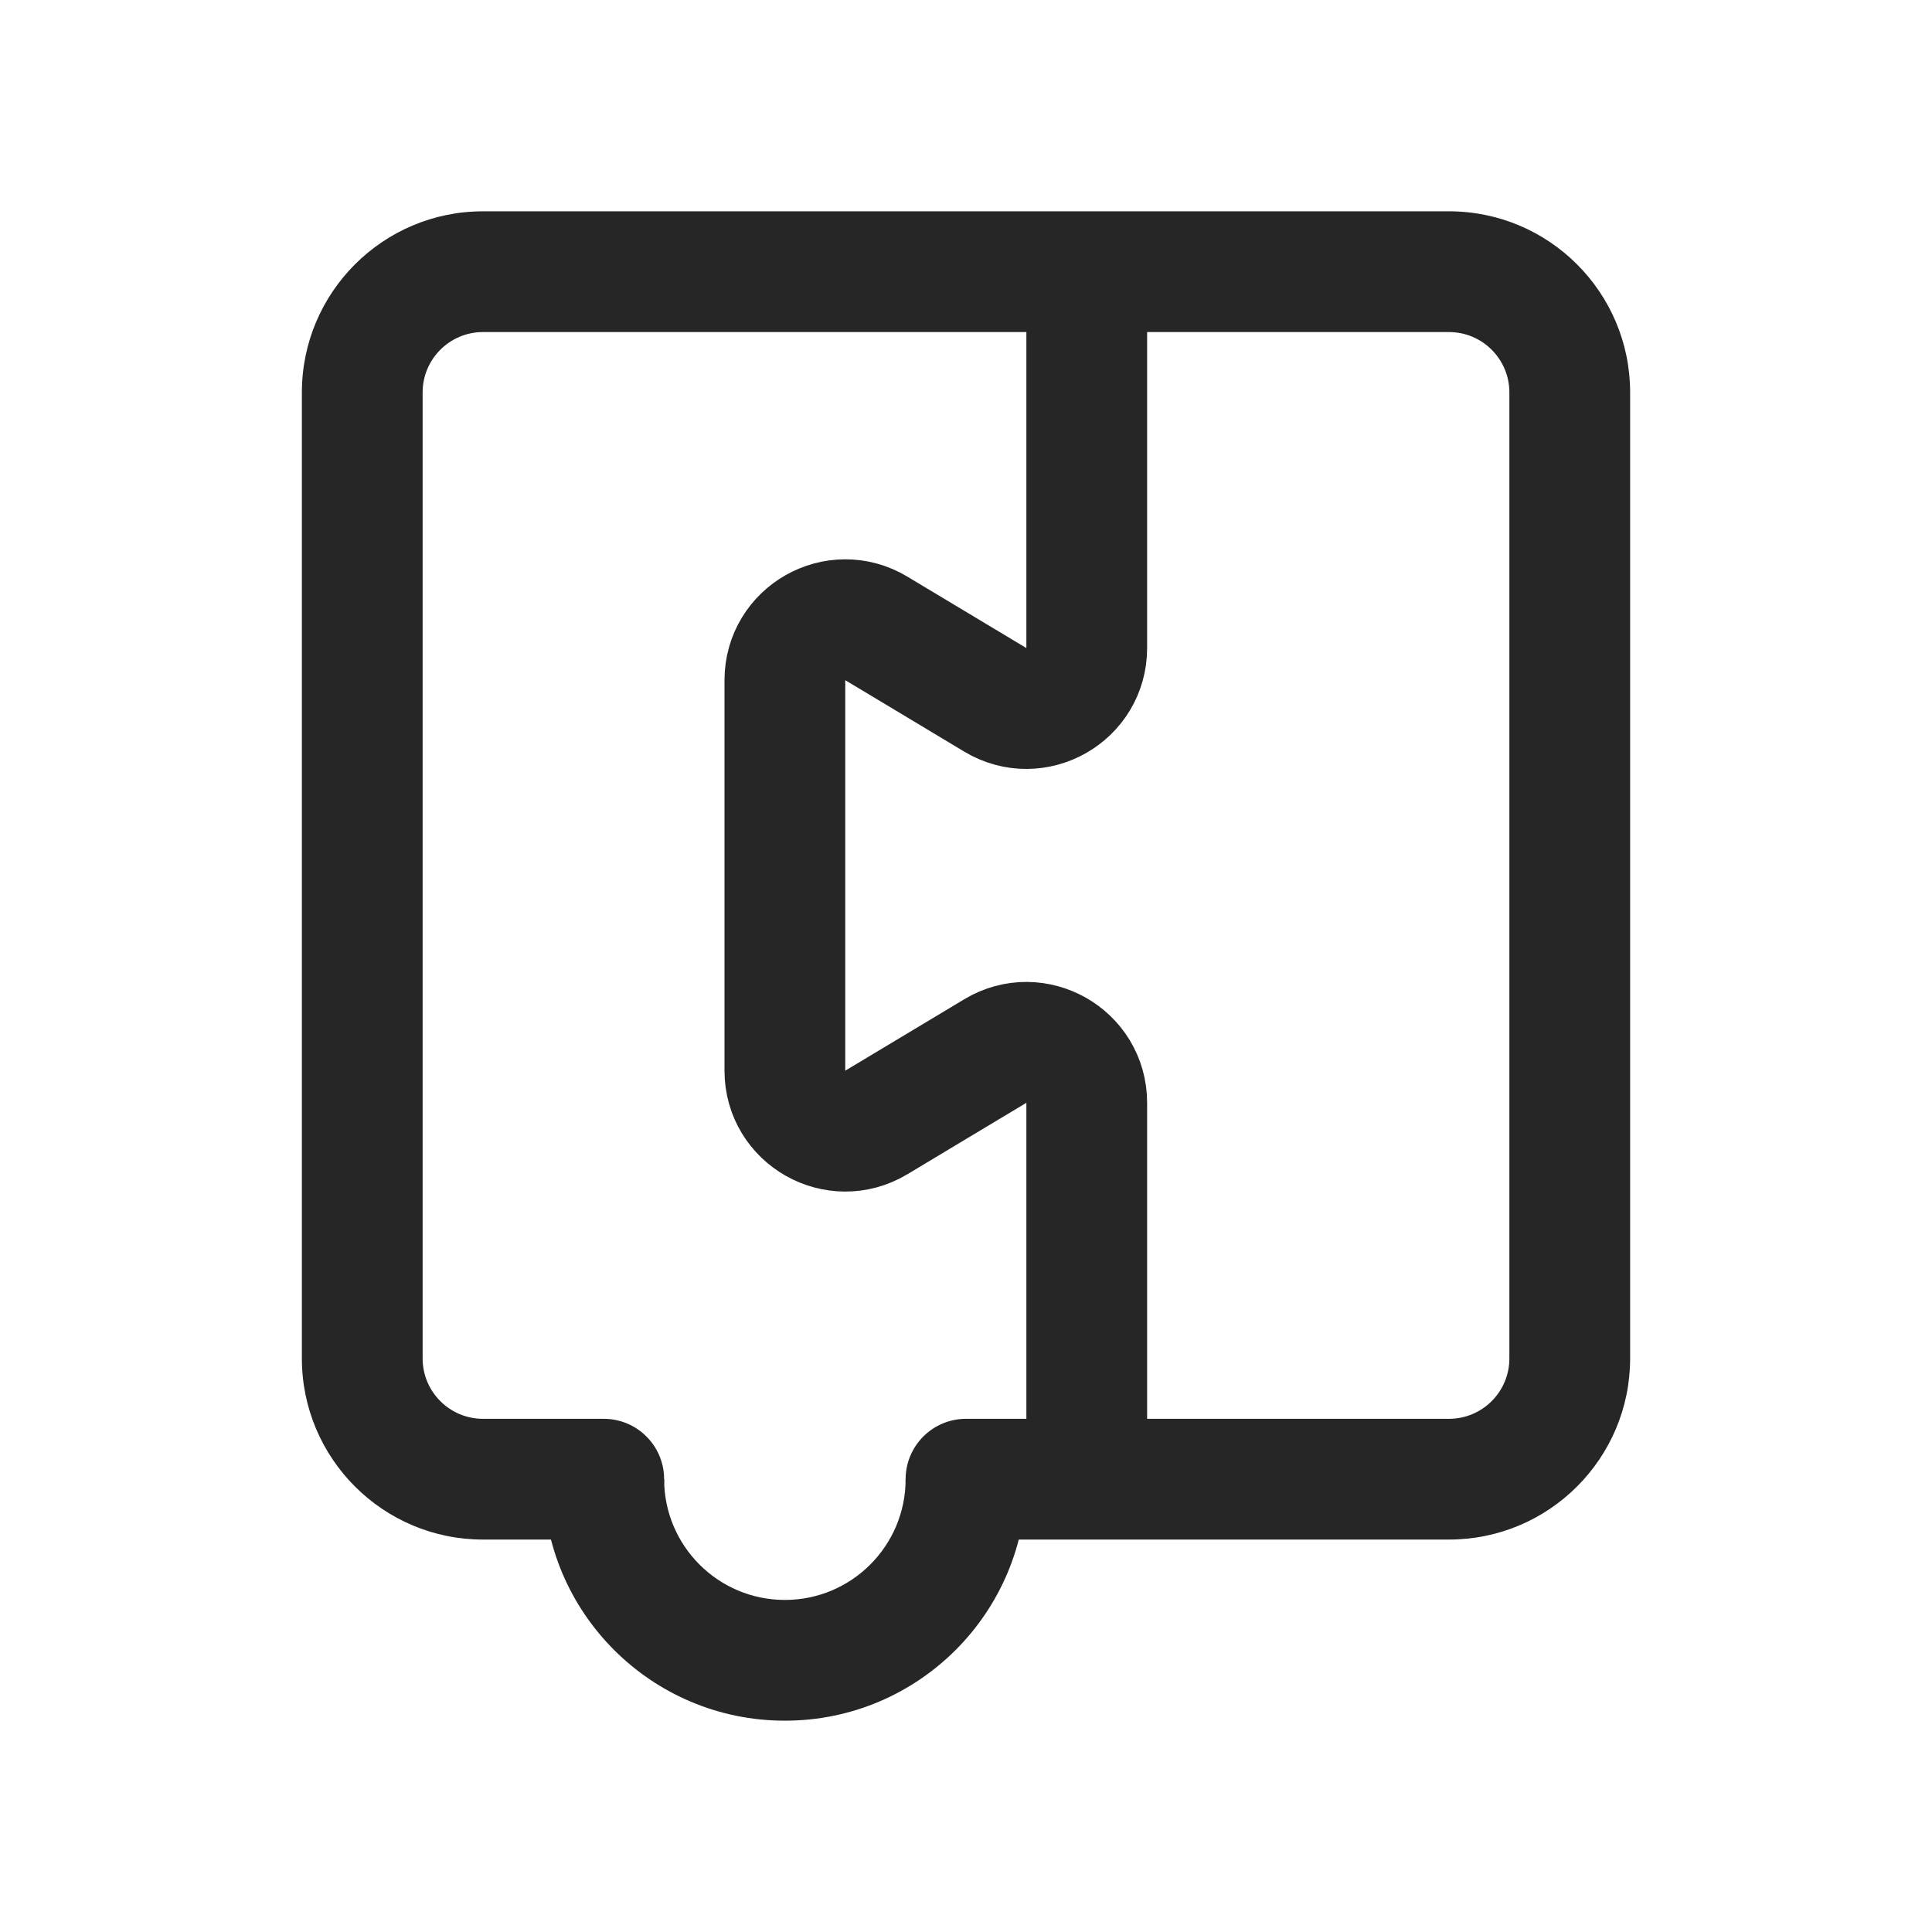
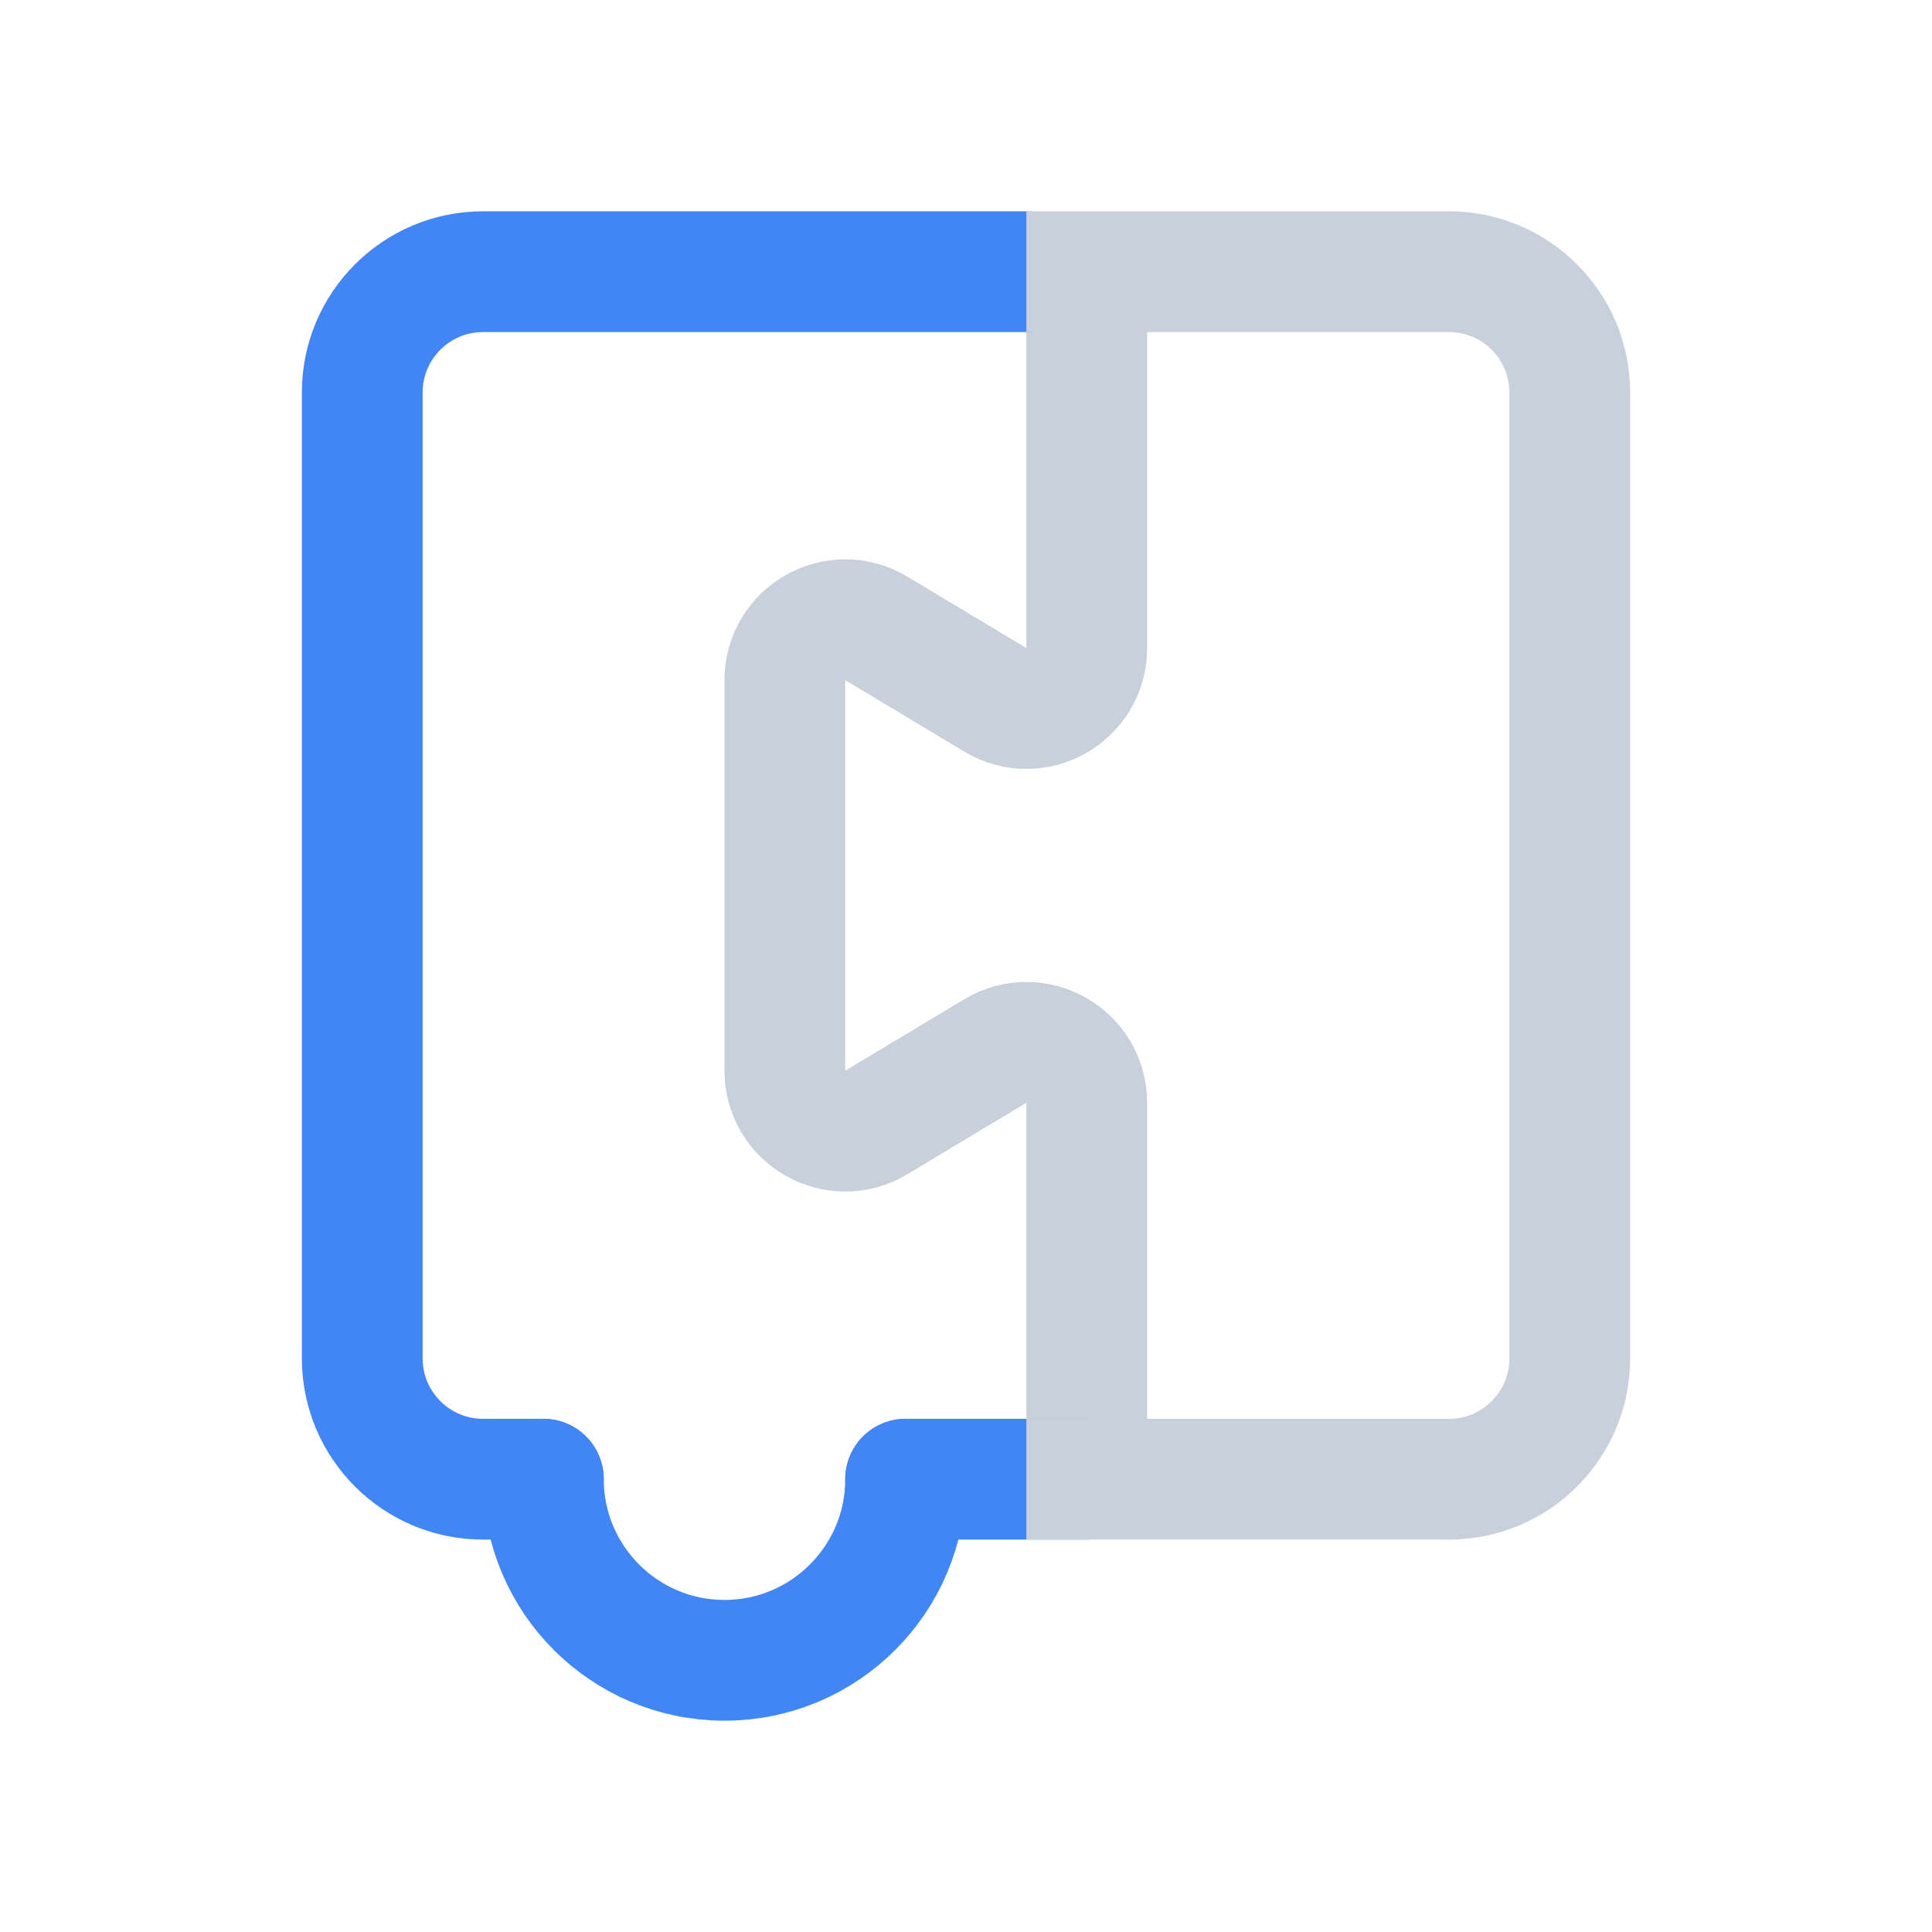
<svg xmlns="http://www.w3.org/2000/svg" width="16" height="16" viewBox="0 0 16 16" fill="none">
-   <path d="M5 12.75C5.276 12.75 5.5 12.526 5.5 12.25C5.5 11.974 5.276 11.75 5 11.75V12.75ZM8 11.75C7.724 11.75 7.5 11.974 7.5 12.25C7.5 12.526 7.724 12.75 8 12.75V11.75ZM4 2.75H12V1.75H4V2.75ZM12.5 3.25V11.25H13.5V3.25H12.5ZM3.5 11.25V3.25H2.5V11.25H3.5ZM5 11.75H4V12.75H5V11.75ZM12 11.75H8V12.75H12V11.75ZM2.5 11.25C2.5 12.078 3.172 12.75 4 12.75V11.75C3.724 11.75 3.5 11.526 3.5 11.25H2.5ZM12.5 11.25C12.5 11.526 12.276 11.75 12 11.75V12.75C12.828 12.75 13.5 12.078 13.5 11.25H12.5ZM12 2.75C12.276 2.75 12.5 2.974 12.5 3.25H13.5C13.5 2.422 12.828 1.75 12 1.75V2.75ZM4 1.75C3.172 1.75 2.5 2.422 2.5 3.25H3.5C3.5 2.974 3.724 2.75 4 2.75V1.75Z" fill="#262626" />
-   <path d="M9 2.25V5.367C9 5.756 8.576 5.996 8.243 5.796L7.257 5.204C6.924 5.004 6.5 5.244 6.5 5.633V8.867C6.5 9.256 6.924 9.496 7.257 9.296L8.243 8.704C8.576 8.504 9 8.744 9 9.133V12.25" stroke="#262626" stroke-miterlimit="16" />
-   <path d="M6.5 14.25C7.605 14.25 8.5 13.355 8.5 12.25H7.5C7.5 12.802 7.052 13.25 6.5 13.25V14.25ZM6.5 13.25C5.948 13.25 5.5 12.802 5.5 12.25H4.5C4.5 13.355 5.395 14.25 6.5 14.25V13.25Z" fill="#262626" />
+   <path d="M9 2.25V5.367C9 5.756 8.576 5.996 8.243 5.796L7.257 5.204C6.924 5.004 6.5 5.244 6.5 5.633V8.867C6.5 9.256 6.924 9.496 7.257 9.296L8.243 8.704C8.576 8.504 9 8.744 9 9.133V12.25" stroke="#C8D1DB" stroke-miterlimit="16" />
+   <path d="M7.5 12.25V12.25C7.5 13.078 6.828 13.75 6 13.75V13.75C5.172 13.75 4.5 13.078 4.5 12.25V12.25" stroke="#4285F4" stroke-miterlimit="16" stroke-linecap="round" />
+   <path d="M7.5 12.25H9" stroke="#4285F4" stroke-linecap="round" />
+   <path d="M8.5 2.25H4C3.448 2.25 3 2.698 3 3.25V11.25C3 11.802 3.448 12.25 4 12.25H4.5" stroke="#4285F4" stroke-linecap="round" />
+   <path d="M9 2.25H12C12.552 2.25 13 2.698 13 3.25V11.25C13 11.802 12.552 12.25 12 12.25H9" stroke="#C8D1DB" stroke-miterlimit="16" stroke-linecap="square" stroke-linejoin="round" />
</svg>
